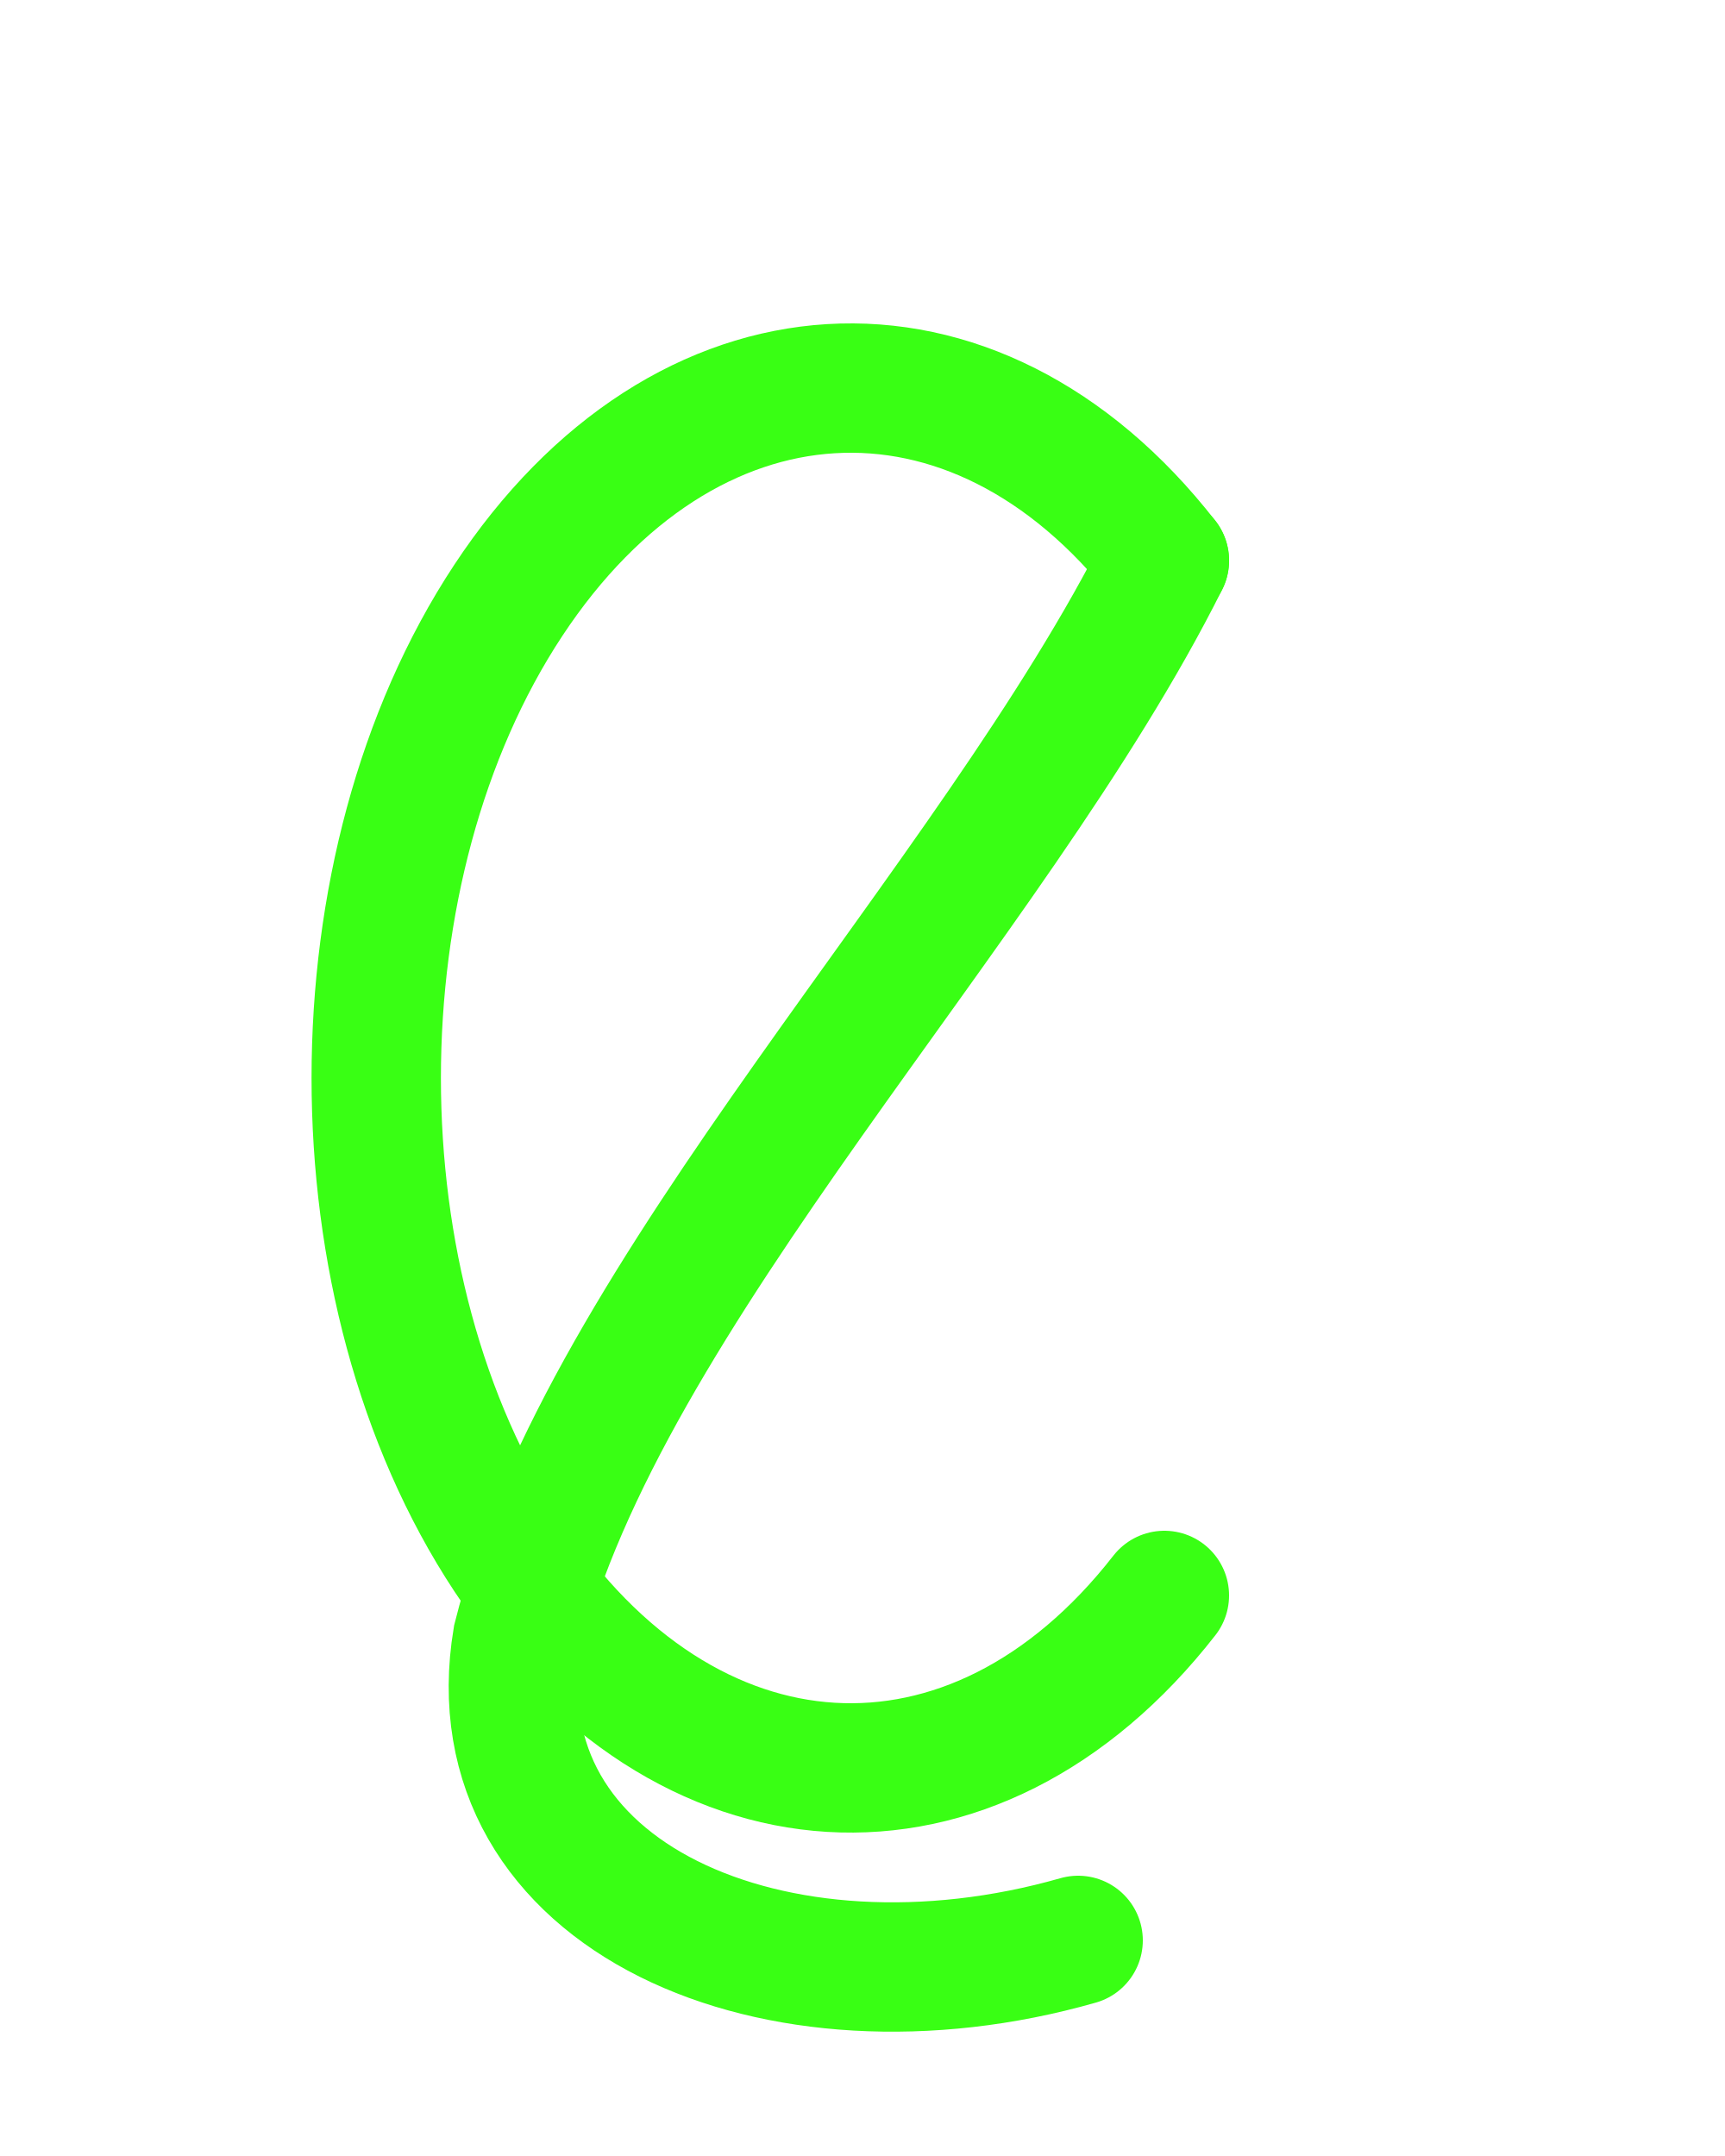
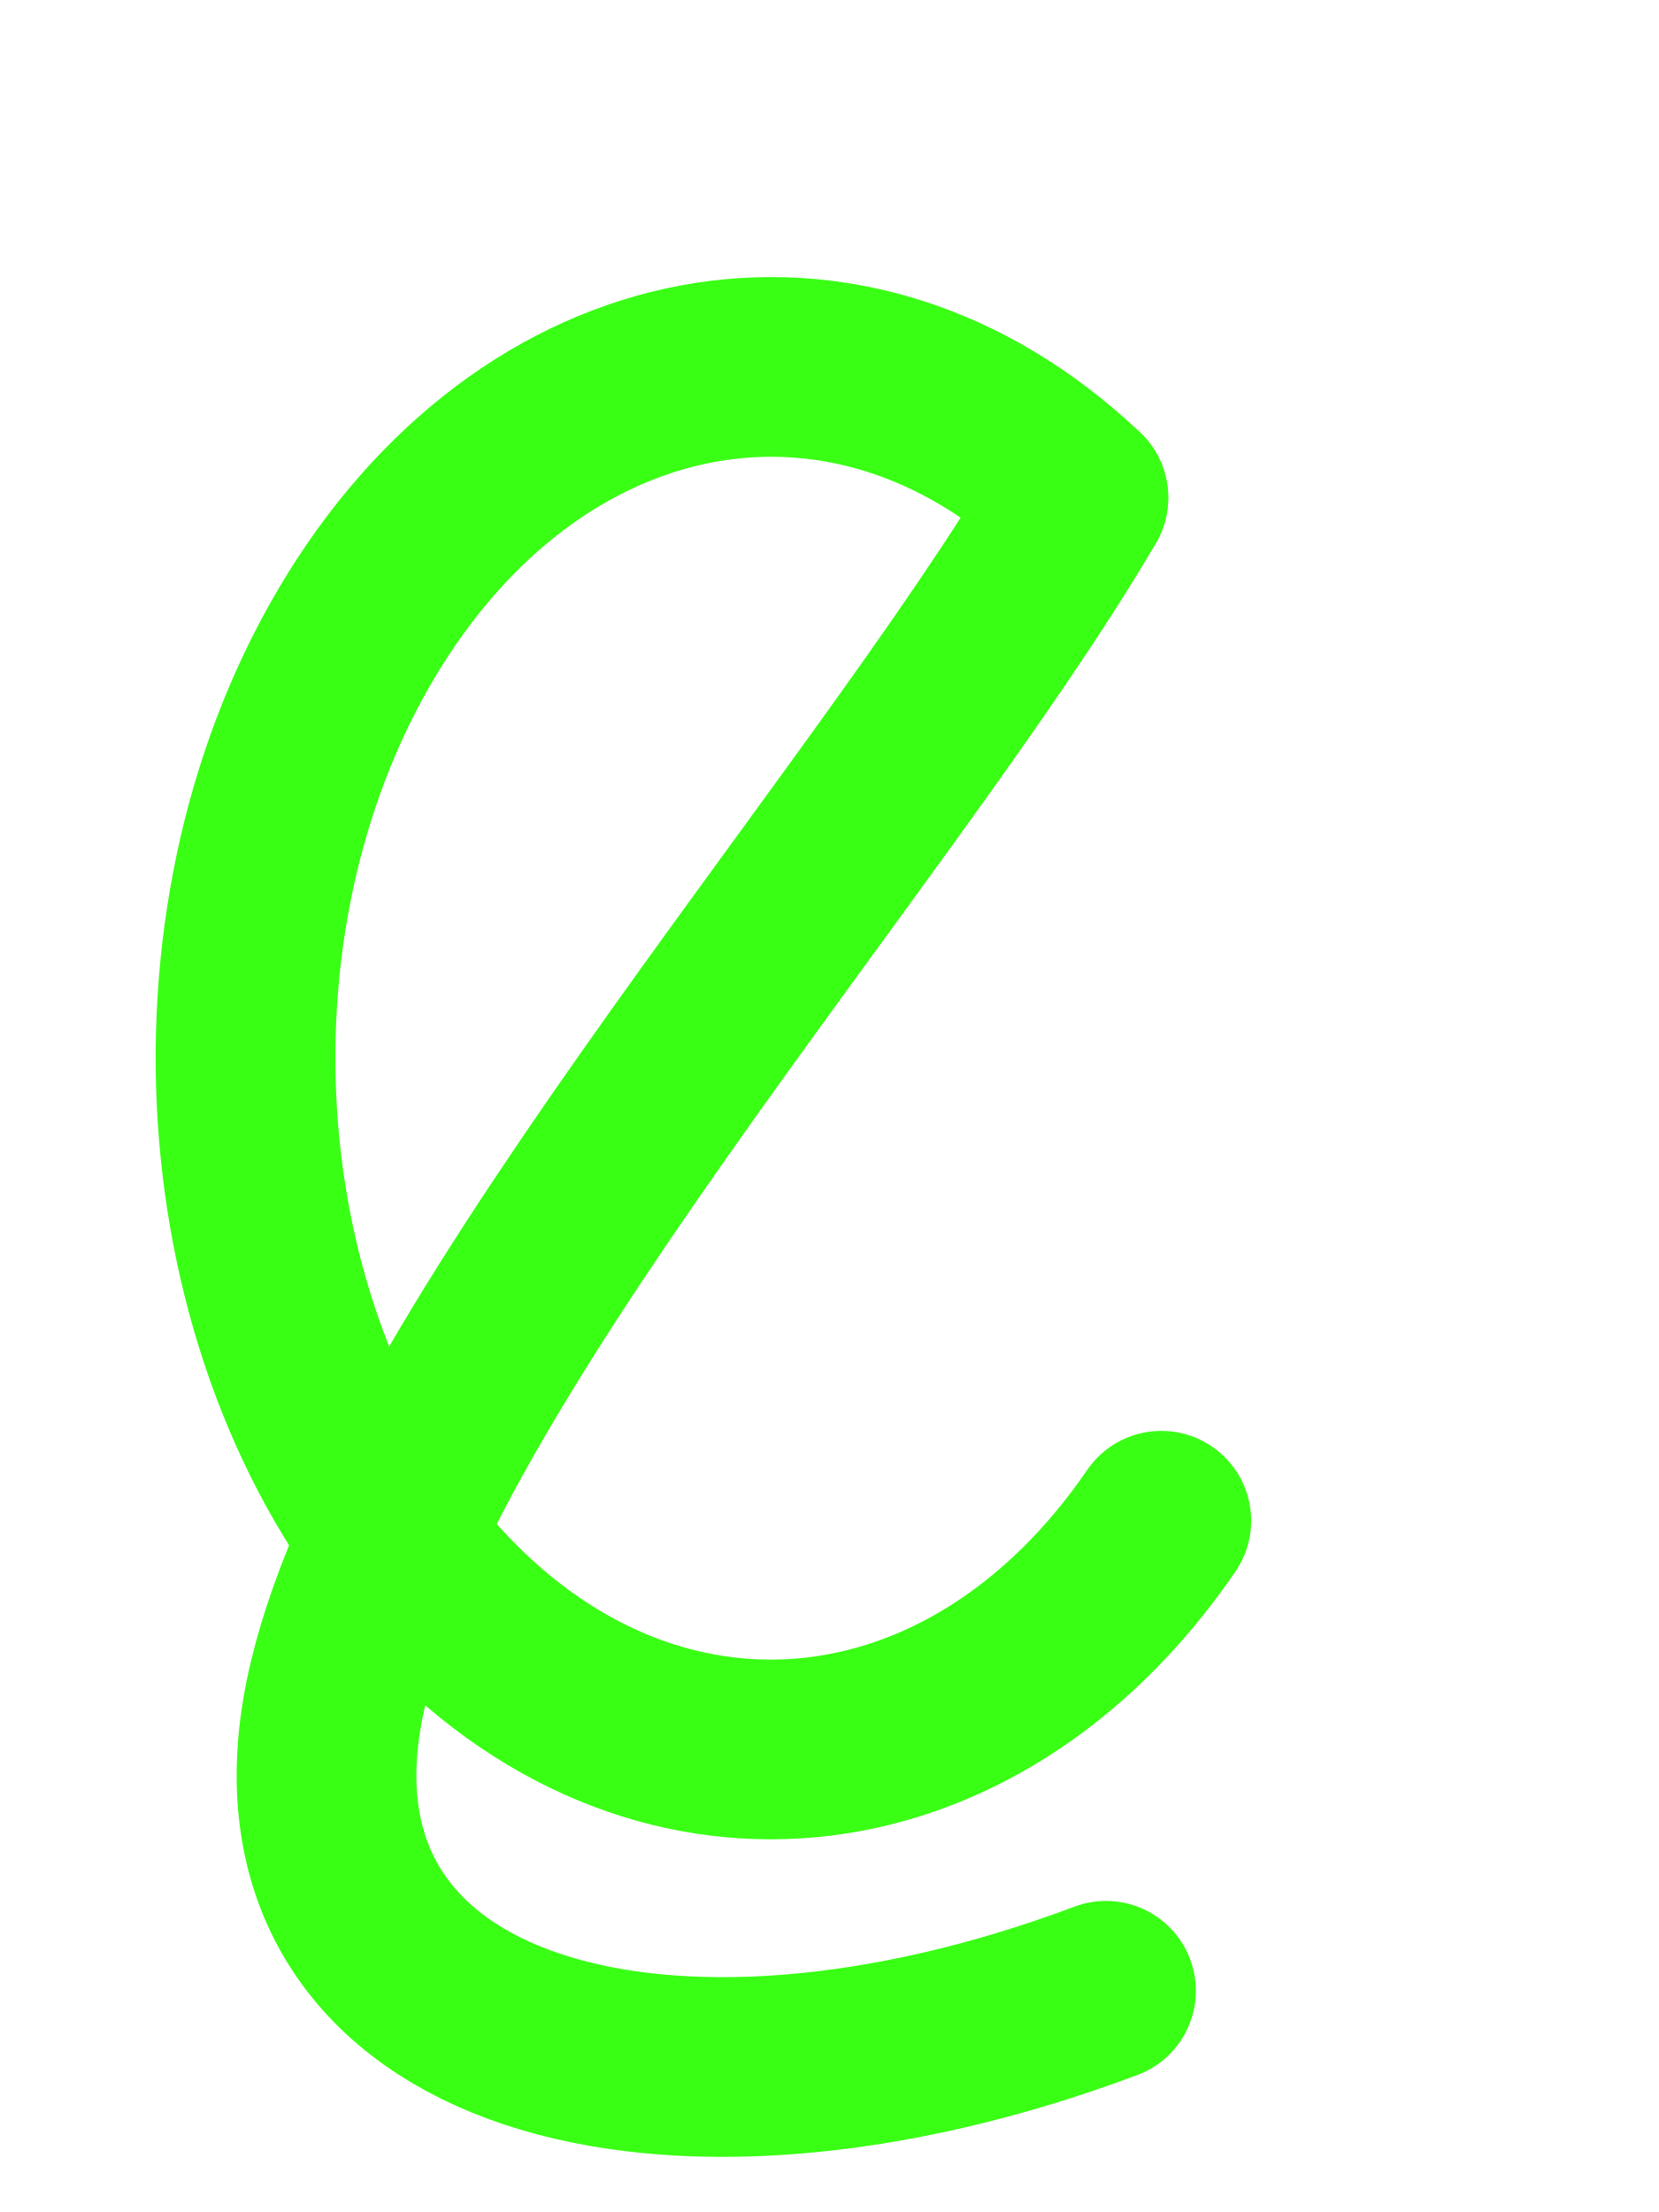
- <svg xmlns="http://www.w3.org/2000/svg" viewBox="0 0 80 100" fill="none">
-   <path d="M 54 26 A 22 32 0 1 0 54 74" stroke="#39FF14" stroke-width="6" stroke-linecap="round" fill="none" />
-   <path d="M 54 26 C 46 42 28 60 24 76 C 22 88 36 94 50 90" stroke="#39FF14" stroke-width="6" stroke-linecap="round" fill="none" />
+ <svg xmlns="http://www.w3.org/2000/svg" viewBox="0 0 60 80" fill="none">
+   <path d="M 39 18 A 19 25 0 1 0 42 55" stroke="#39FF14" stroke-width="6.5" stroke-linecap="round" fill="none" />
+   <path d="M 39 18 C 32 30 14 50 12 62 C 10 74 24 78 40 72" stroke="#39FF14" stroke-width="6.5" stroke-linecap="round" fill="none" />
</svg>
